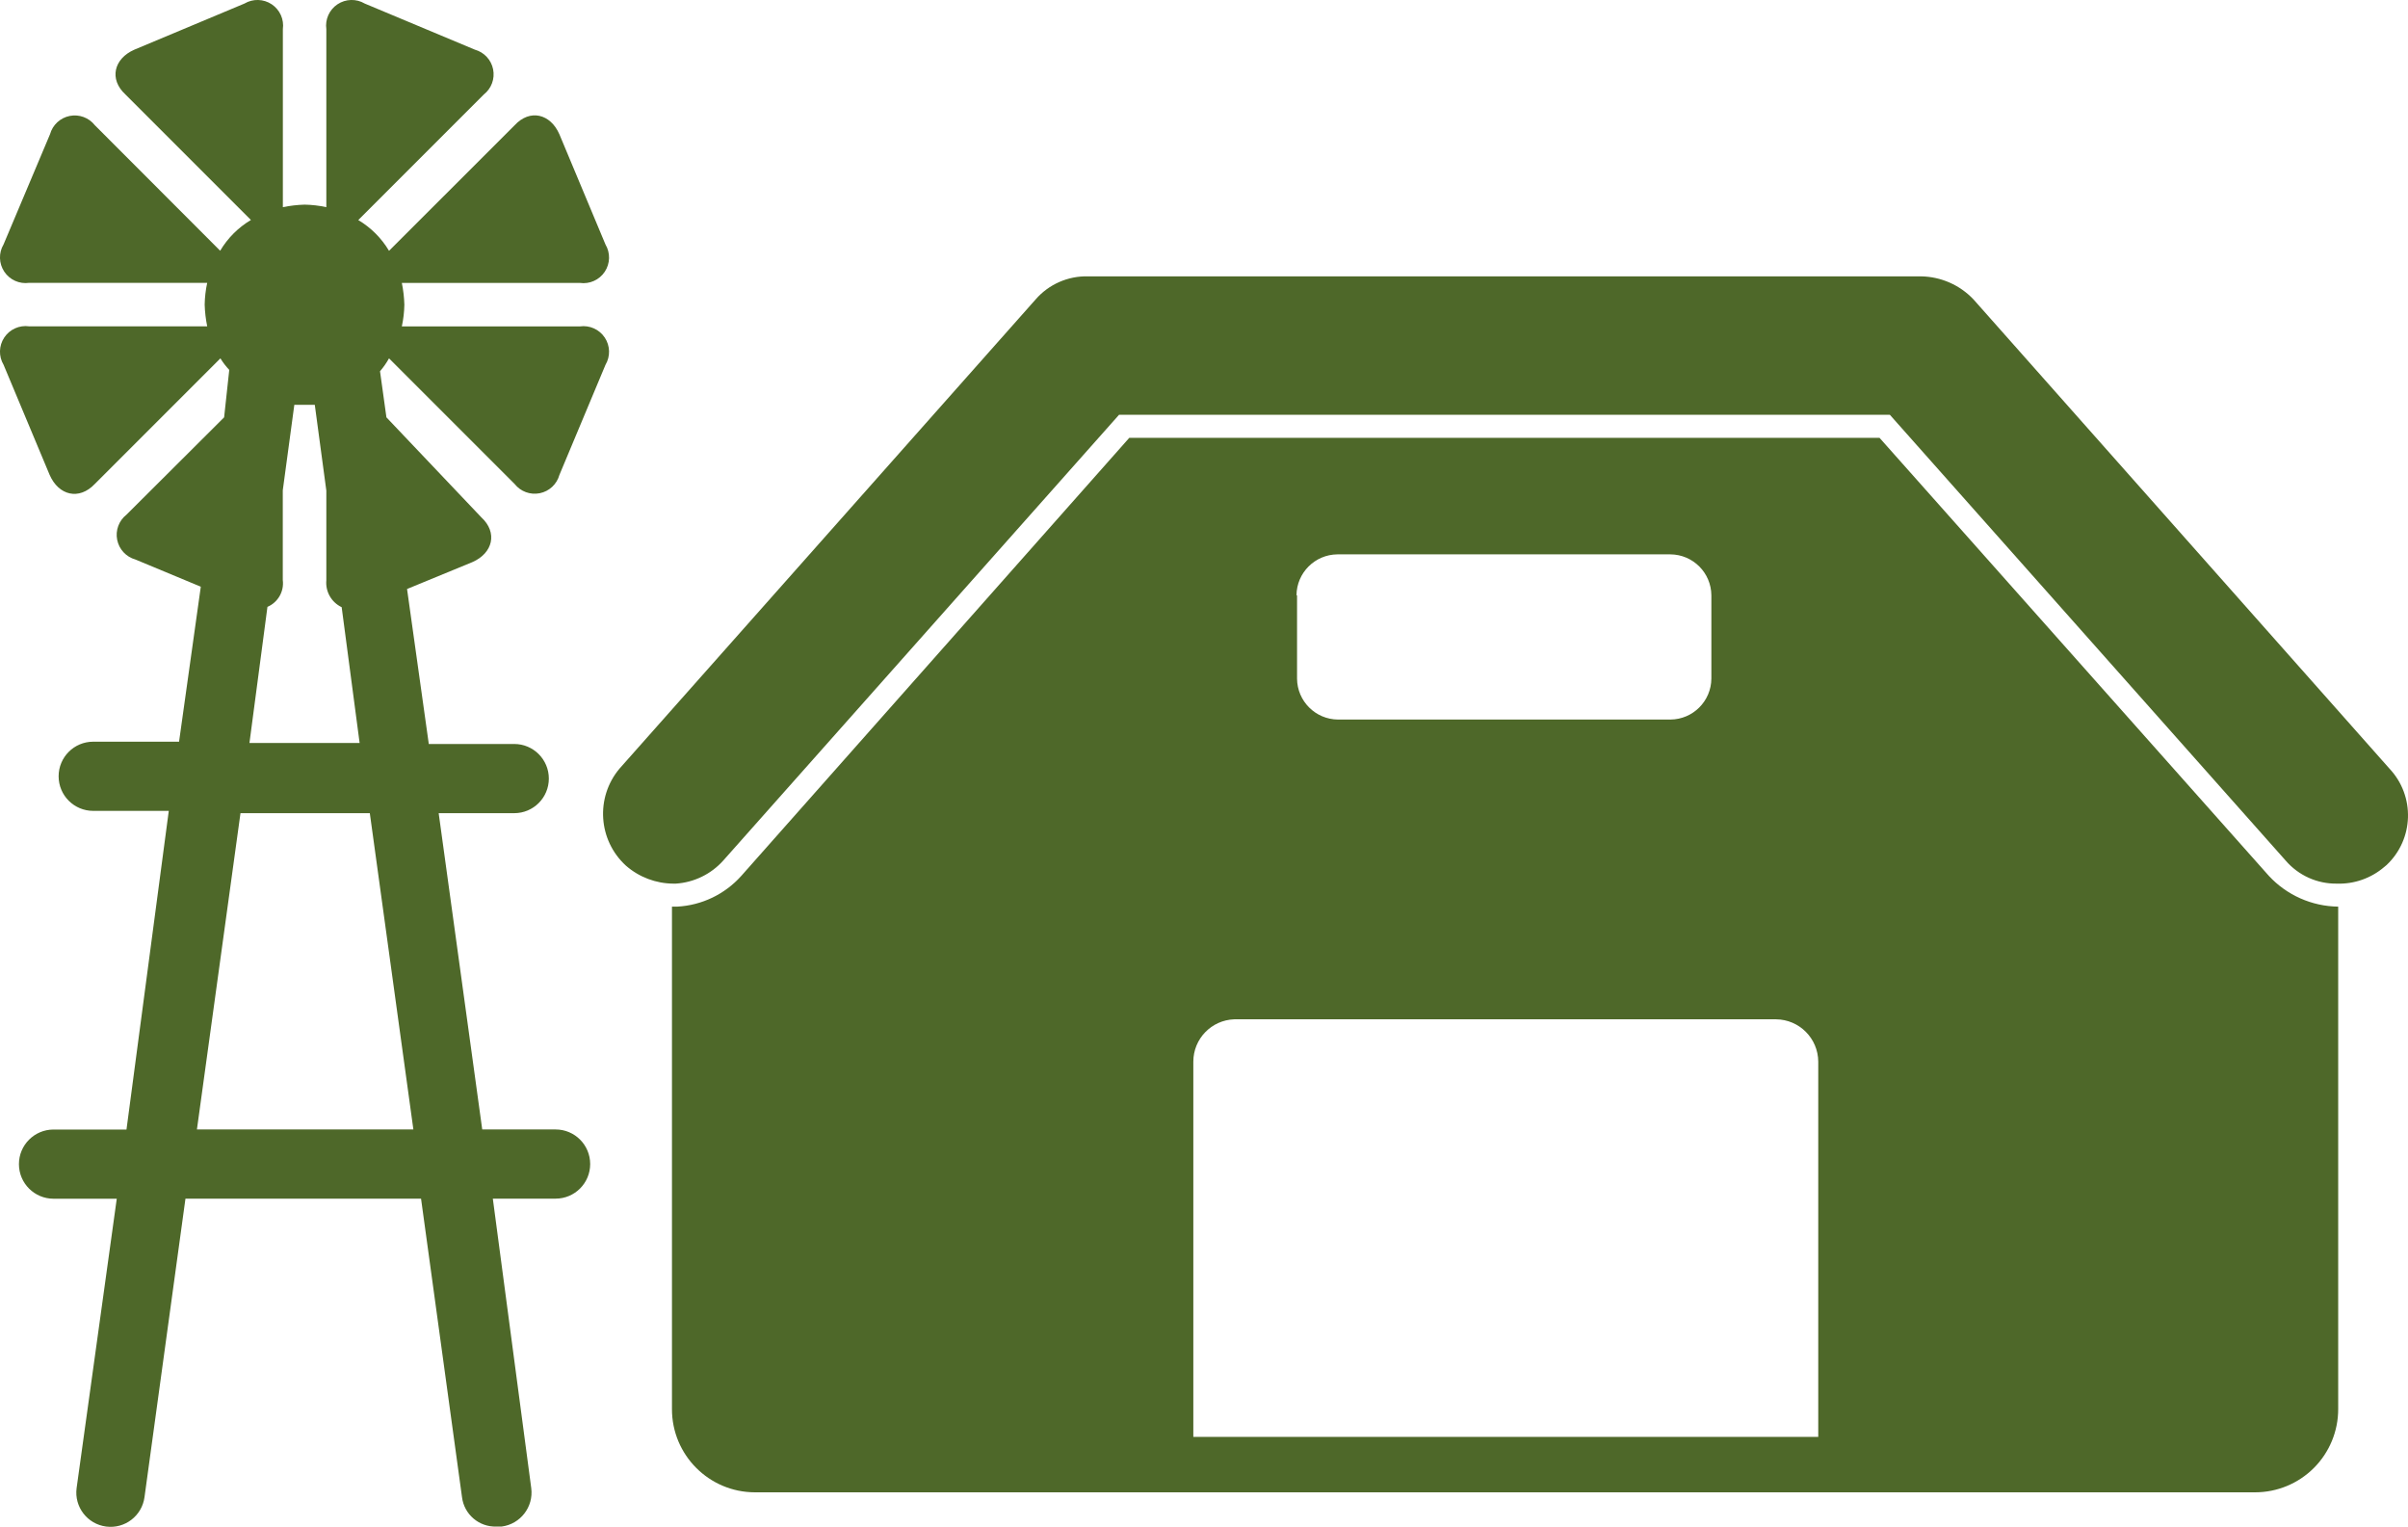
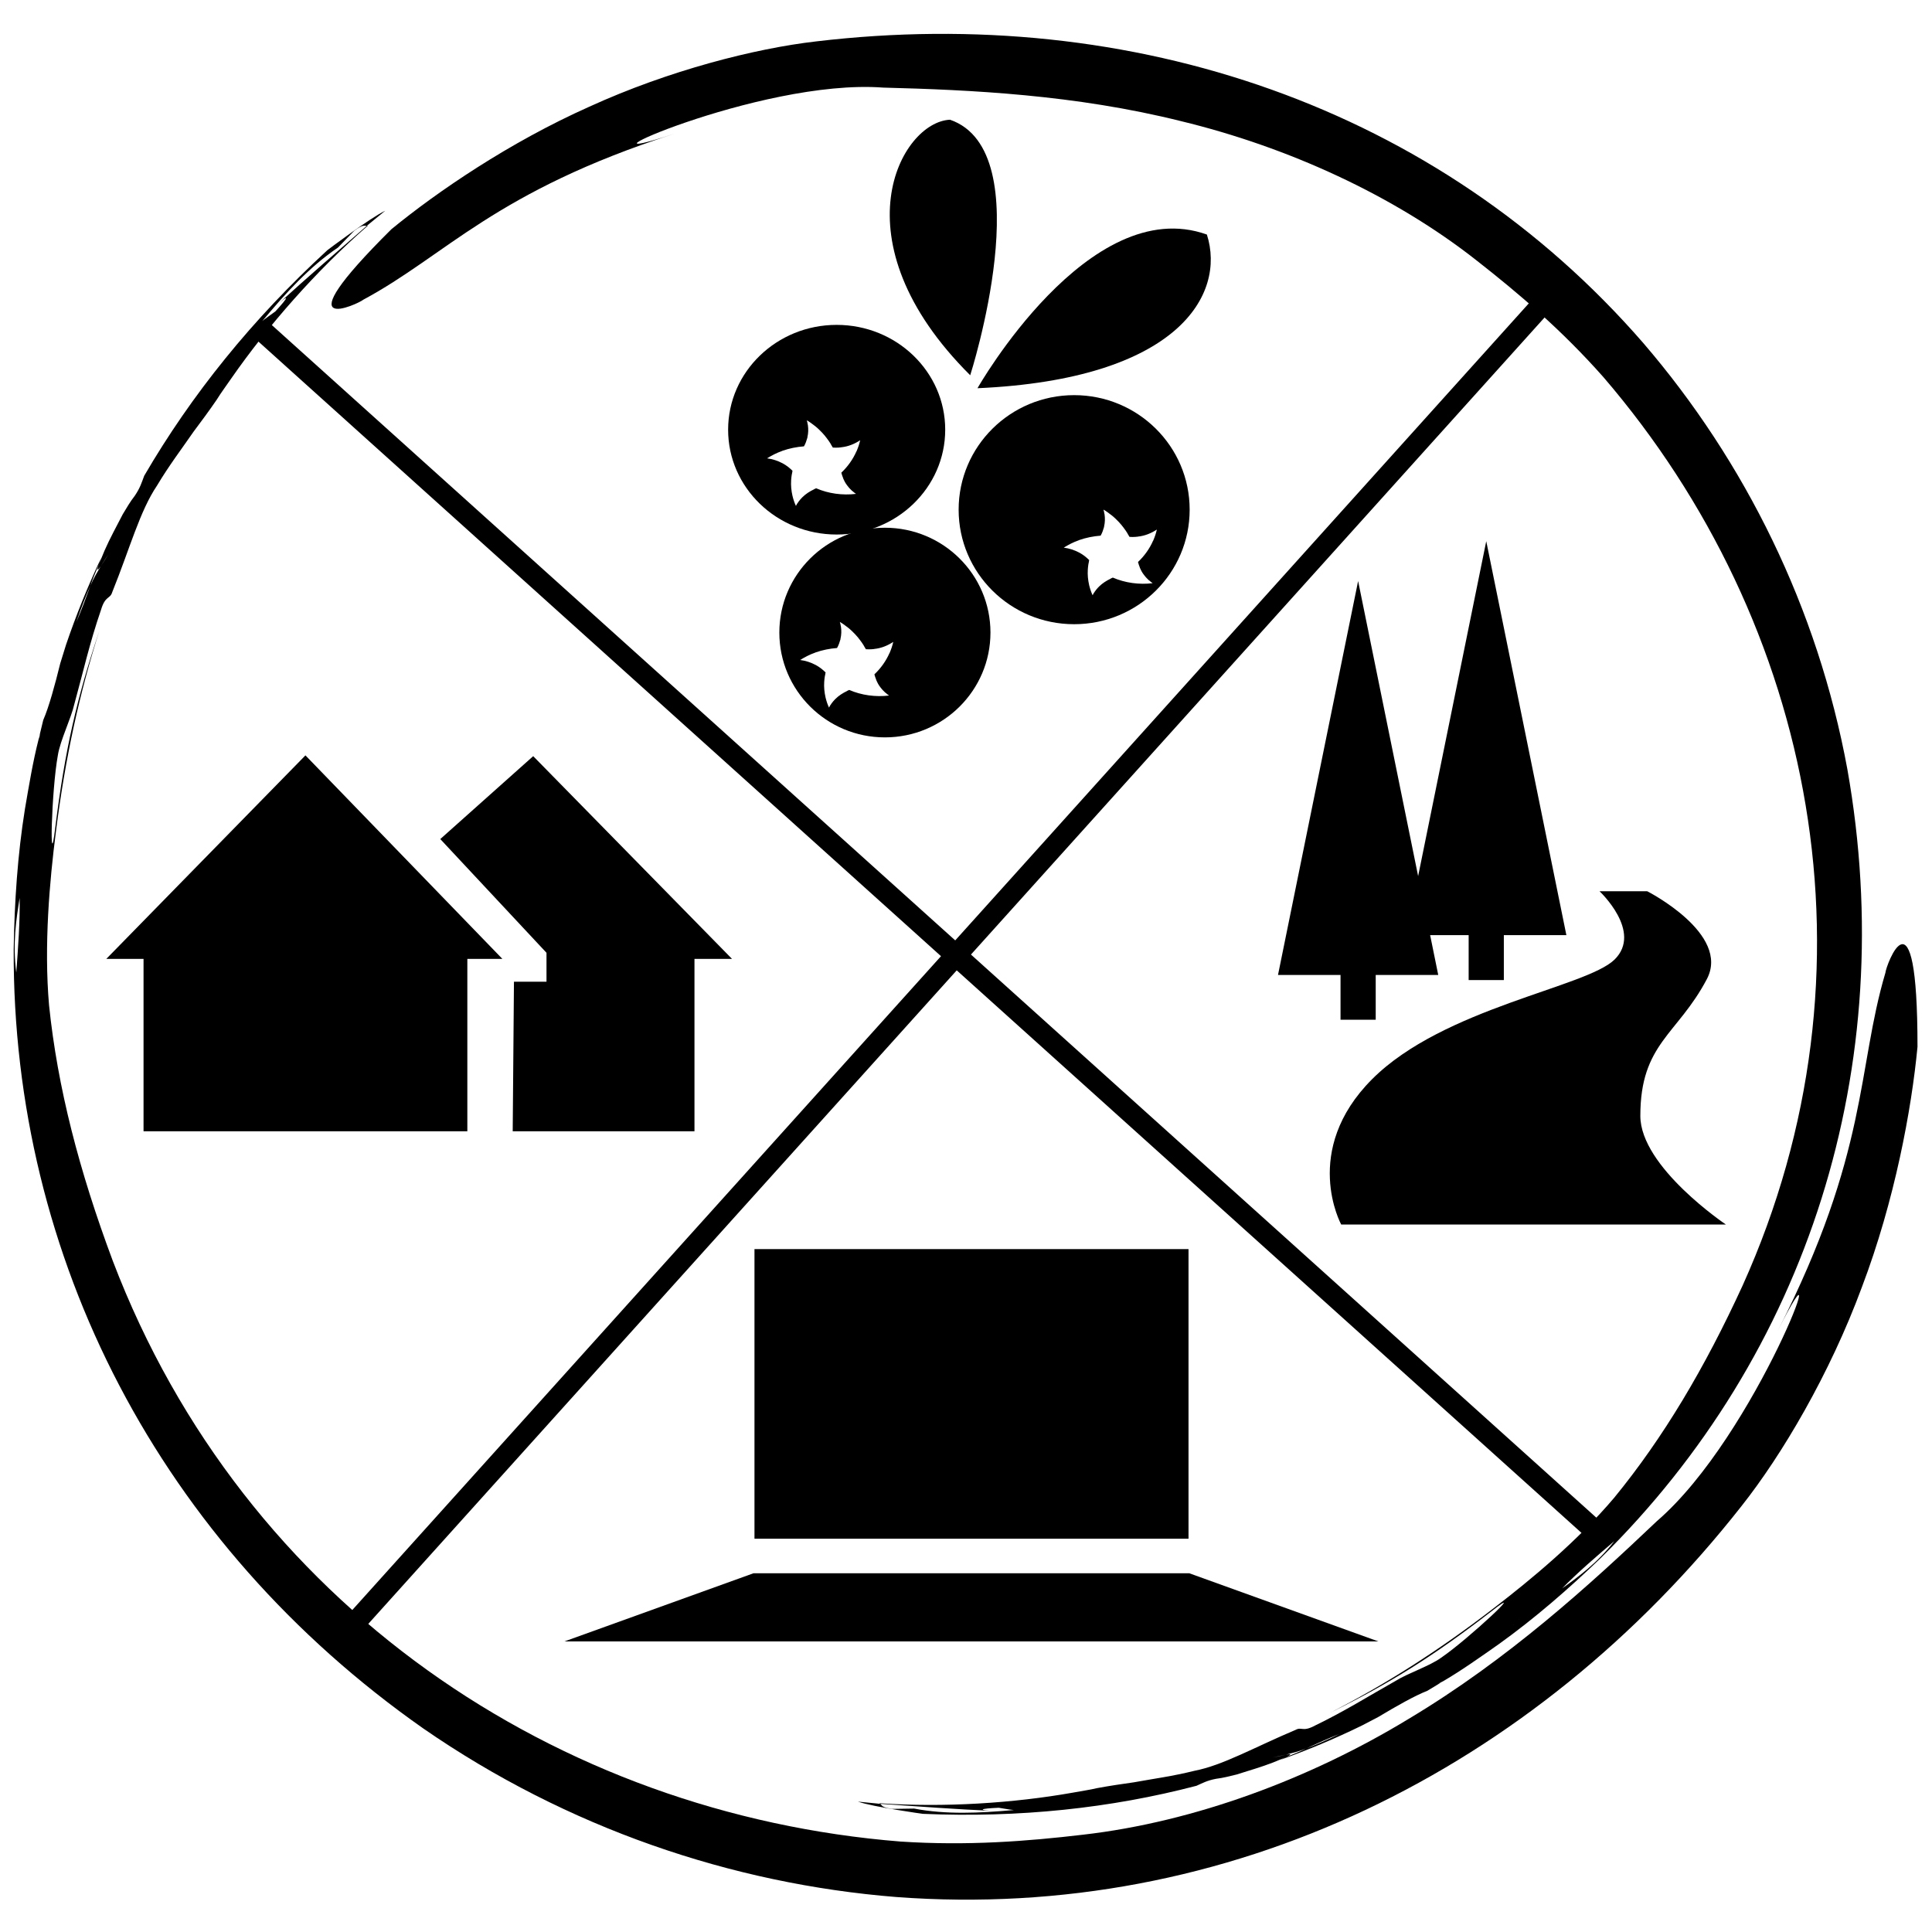
- <svg xmlns="http://www.w3.org/2000/svg" id="Layer_1" data-name="Layer 1" viewBox="0 0 304.6 193.1">
+ <svg xmlns="http://www.w3.org/2000/svg" width="975pt" height="975pt" viewBox="0 0 975 975" version="1.1">
  <defs>
-     <style>.cls-1{fill:#4e6829;}</style>
+     <clipPath id="clip1">
+       <path d="M 0 0 L 975 0 L 975 975 L 0 975 Z M 0 0 " />
+     </clipPath>
  </defs>
-   <path class="cls-1" d="M49.21,101.12L65.09,117a3.24,3.24,0,0,0,5.67-1.13l5.83-13.93a3.24,3.24,0,0,0-3.24-4.86H50.83a14.27,14.27,0,0,0,.32-2.75,16,16,0,0,0-.32-2.75H73.35a3.24,3.24,0,0,0,3.24-4.86L70.76,72.78c-1.13-2.59-3.73-3.24-5.67-1.13L49.21,87.52a11.16,11.16,0,0,0-3.89-3.89L61.2,67.75a3.24,3.24,0,0,0-1.13-5.67L46.14,56.25a3.24,3.24,0,0,0-4.86,3.24V82a14.27,14.27,0,0,0-2.75-.32,16,16,0,0,0-2.75.32V59.49a3.24,3.24,0,0,0-4.86-3.24L17,62.08c-2.59,1.13-3.24,3.73-1.13,5.67l4.86,4.86,7.45,7.45,3.56,3.56a11.16,11.16,0,0,0-3.89,3.89L12,71.64a3.24,3.24,0,0,0-5.67,1.13L0.45,86.71a3.24,3.24,0,0,0,3.24,4.86H26.21a14.27,14.27,0,0,0-.32,2.75,16,16,0,0,0,.32,2.75H3.69a3.24,3.24,0,0,0-3.24,4.86l5.83,13.93C7.42,118.46,10,119.11,12,117l6.16-6.16,7.45-7.45,2.27-2.27A8.91,8.91,0,0,0,29,102.58l-0.65,6L16,120.89a3.24,3.24,0,0,0,1.13,5.67L25.4,130l-2.75,19.6H11.79a4.37,4.37,0,1,0,0,8.75h9.56L16,198.65H6.77a4.37,4.37,0,0,0,0,8.75h8L9.69,244a4.33,4.33,0,1,0,8.59,1.13l5.18-37.74H53.26l5.18,37.74a4.24,4.24,0,0,0,4.37,3.73h0.65A4.34,4.34,0,0,0,67.2,244l-4.86-36.61h7.94a4.37,4.37,0,0,0,0-8.75H61l-5.51-40h9.56a4.37,4.37,0,1,0,0-8.75H54.24l-2.75-19.6,8.26-3.4c2.59-1.13,3.24-3.73,1.13-5.67l-12-12.64-0.81-5.83A9.83,9.83,0,0,0,49.21,101.12Zm3.08,97.52H24.91l5.51-40H46.78ZM31.56,149.72l2.27-17.17a3.24,3.24,0,0,0,1.94-3.4V117.81L37.23,107h2.59l1.46,10.85v11.34a3.42,3.42,0,0,0,1.94,3.4l2.27,17.17H31.56Z" transform="translate(0 -55.8)" />
-   <path class="cls-1" d="M287,166.57l-49.25-55.4H142.85l-49.08,55.4a11.71,11.71,0,0,1-8.1,3.89H85V234a10.51,10.51,0,0,0,10.5,10.53H285.24A10.51,10.51,0,0,0,295.77,234h0V170.46A12.17,12.17,0,0,1,287,166.57Zm-123-35.48a5.22,5.22,0,0,1,5.18-5.18h42.12a5.22,5.22,0,0,1,5.18,5.18v10.53a5.22,5.22,0,0,1-5.18,5.18H169.25a5.22,5.22,0,0,1-5.18-5.18V131.09ZM230,237.52H150.95V190.06a5.36,5.36,0,0,1,5.18-5.35h68.52a5.39,5.39,0,0,1,5.35,5.35v47.46h0Z" transform="translate(0 -55.8)" />
-   <path class="cls-1" d="M301.6,165.44a8.76,8.76,0,0,1-6,2.11,8.39,8.39,0,0,1-6.48-2.92l-50.06-56.37H141.55L91.49,164.63a8.83,8.83,0,0,1-6,2.92H85.18a9.2,9.2,0,0,1-6-2.27A8.88,8.88,0,0,1,78.37,153L131,93.67a8.49,8.49,0,0,1,6.64-2.92H243a9.33,9.33,0,0,1,6.64,2.92L302.25,153a8.63,8.63,0,0,1-.36,12.2Z" transform="translate(0 -55.8)" />
+   <g id="surface0">
+     <g clip-path="url(#clip1)" clip-rule="nonzero">
+       <path style=" stroke:none;fill-rule:evenodd;fill:rgb(100%,100%,100%);fill-opacity:1;" d="M 0 0 L 975 0 L 975 975 L 0 975 Z M 0 0 " />
+       <path style=" stroke:none;fill-rule:nonzero;fill:rgb(0%,0%,0%);fill-opacity:1;" d="M 871.008 617.973 L 676.852 617.973 C 676.852 617.973 656.418 580.641 692.457 544.602 C 728.492 508.566 800.484 498.305 814.797 484.254 C 829.105 470.199 807.207 449.766 807.207 449.766 L 831.262 449.766 C 831.262 449.766 873.508 471.234 861.352 494.168 C 846.523 522.273 827.812 526.582 827.812 563.141 C 827.812 589.004 871.008 617.973 871.008 617.973 Z M 871.008 617.973 " />
+       <path style=" stroke:none;fill-rule:nonzero;fill:rgb(0%,0%,0%);fill-opacity:1;" d="M 750.047 273.113 L 709.613 471.926 L 741.168 471.926 L 741.168 494.598 L 758.926 494.598 L 758.926 471.926 L 790.484 471.926 Z M 750.047 273.113 " />
+       <path style=" stroke:none;fill-rule:nonzero;fill:rgb(0%,0%,0%);fill-opacity:1;" d="M 685.387 293.219 L 644.953 492.031 L 676.508 492.031 L 676.508 514.617 L 694.266 514.617 L 694.266 492.031 L 725.82 492.031 Z M 685.387 293.219 " />
+       <path style=" stroke:none;fill-rule:nonzero;fill:rgb(0%,0%,0%);fill-opacity:1;" d="M 695.625 828.371 L 284.805 828.371 L 380.27 793.957 L 600.172 793.957 Z M 695.625 828.371 " />
+       <path style=" stroke:none;fill-rule:nonzero;fill:rgb(0%,0%,0%);fill-opacity:1;" d="M 269.082 381.602 L 222.191 423.441 L 275.793 480.832 L 275.793 495.438 L 259.371 495.438 L 258.742 570.906 L 350.473 570.906 L 350.473 483.914 L 369.418 483.914 Z M 269.082 381.602 " />
+       <path style=" stroke:none;fill-rule:nonzero;fill:rgb(0%,0%,0%);fill-opacity:1;" d="M 154.141 381.207 L 53.648 483.914 L 72.438 483.914 L 72.438 570.906 L 235.848 570.906 L 235.848 483.914 L 253.531 483.914 Z M 154.141 381.207 " />
+       <path style=" stroke:none;fill-rule:nonzero;fill:rgb(0%,0%,0%);fill-opacity:1;" d="M 489.629 189.379 C 489.629 189.379 525.852 76.484 479.438 60.418 C 454.637 61.496 421.129 121.219 489.629 189.379 Z M 489.629 189.379 " />
+       <path style=" stroke:none;fill-rule:nonzero;fill:rgb(0%,0%,0%);fill-opacity:1;" d="M 493.297 195.918 C 493.297 195.918 549.445 97.012 609.062 118.367 C 618.77 148.645 594.59 191.418 493.297 195.918 Z M 493.297 195.918 " />
+       <path style=" stroke:none;fill-rule:evenodd;fill:rgb(0%,0%,0%);fill-opacity:1;" d="M 168.07 823.297 L 776.18 147.926 L 784.113 155.074 L 176.008 830.445 Z M 168.07 823.297 " />
+       <path style=" stroke:none;fill-rule:evenodd;fill:rgb(0%,0%,0%);fill-opacity:1;" d="M 126.652 168.996 L 133.828 161.027 L 807.969 768.027 L 800.793 775.996 Z M 126.652 168.996 " />
+       <path style=" stroke:none;fill-rule:nonzero;fill:rgb(0%,0%,0%);fill-opacity:1;" d="M 465.777 915.371 C 514.391 917.441 560.504 912.535 603.801 901.219 C 606.969 899.801 609.152 898.559 613.672 897.688 C 617.227 897.262 620.594 896.367 624.023 895.531 C 630.27 893.543 636.512 891.773 642.559 889.418 L 648.977 886.773 L 649.102 886.719 C 652.426 885.129 651.285 885.094 649.027 885.496 C 646.539 886.109 644.246 886.598 642.27 886.938 C 643.523 886.719 646.797 885.902 649.027 885.496 C 651.965 884.715 655.41 883.938 659.109 882.43 C 664.523 879.906 670.133 877.375 676.156 874.965 C 669.676 878.117 664.004 880.559 659.109 882.43 C 655.715 884.117 652.309 885.328 648.98 886.777 L 646.047 888.148 C 660.125 883.141 673.84 877.391 687.238 870.836 C 690.25 869.273 693.164 867.773 695.492 866.527 C 704.707 861.004 714.031 855.727 720.344 853.262 L 727.168 849.129 L 725.742 849.719 C 726.781 849.176 727.648 848.746 728.383 848.395 C 738.055 842.703 747.242 836.137 756.496 829.652 C 761.949 824.691 767.621 819.805 773.102 814.66 C 773.102 814.66 777.57 812.082 779.797 810.805 C 781.648 808.277 784.715 805.129 788.359 801.602 C 783.27 804.938 778.391 807.793 774.148 810.672 C 767.664 814.613 762.758 823.301 754.102 826.719 C 762.758 823.297 767.664 814.613 774.148 810.672 C 778.391 807.793 783.27 804.934 788.359 801.602 C 795.777 793.93 806.203 784.98 814.668 777.746 C 806.211 788.691 796.621 795.664 788.359 801.602 C 784.715 805.129 781.648 808.277 779.797 810.805 C 777.57 812.082 773.102 814.66 773.102 814.66 C 767.621 819.805 761.949 824.691 756.496 829.652 C 774.43 816.777 791.352 802.105 807.754 786.348 C 912.316 683.43 958.93 538.242 932.277 388.141 C 917.289 306.816 880.652 232.891 829.336 173.164 C 725.742 53.836 571.367 1.957 411.871 20.895 C 381.062 24.441 337.59 35.492 297.387 53.855 C 257.023 71.863 220.586 96.77 197.512 115.688 C 140.75 171.977 181.035 153.324 183.379 151.227 C 225.34 128.68 249.484 96.758 340.387 67.469 C 278.352 87.934 382.688 39.473 445.695 44.207 C 489.797 45.355 542.461 47.758 596.09 61.156 C 649.574 74.105 703.312 98.438 745.352 131.582 C 766.352 148.031 788.047 166.438 809.203 190.352 C 915.855 314.527 951.234 489.484 879.422 648.758 C 860.312 690.391 839.438 725.535 814.629 755.828 C 796.141 777.68 772.41 797.324 754.066 811.387 C 725.207 833.672 698.375 850.418 671.426 864.285 C 701.762 849.273 722.828 836.164 752.531 813.27 C 772.289 797.816 741.215 827.062 727.25 836.605 C 721.41 840.816 710.414 844.441 704.43 848.203 C 690.883 855.824 678.75 863.504 663.629 870.816 C 657.316 874.223 656.977 871.293 653.836 872.992 C 632.934 881.809 617.215 890.875 602.719 893.664 C 591.852 896.379 581.875 897.695 572.27 899.449 C 566.121 900.324 560.051 901.207 553.691 902.387 C 549.734 903.32 545.59 903.887 541.414 904.672 C 544.801 905.133 546.141 906.039 547.426 906.953 C 541.352 907.43 532.793 908.109 526.637 908.289 C 532.793 908.113 541.352 907.43 547.426 906.953 C 546.137 906.035 544.801 905.133 541.414 904.672 C 511.684 909.953 476.438 912.27 443.777 910.012 L 444.223 910.32 C 463.277 911.645 481.891 913.031 501.793 913.926 C 493.16 913.512 494.266 912.707 504.051 912.305 C 506.539 912.68 509.133 913.211 511.648 913.445 C 494.594 914.984 477.348 915.812 461.305 912.707 C 461.305 912.707 453.957 912.82 450.289 912.875 C 444.91 912.125 445.289 911.195 444.223 910.32 L 432.945 909.203 C 440.656 911.91 465.754 915.387 465.777 915.371 Z M 465.777 915.371 " />
+       <path style=" stroke:none;fill-rule:nonzero;fill:rgb(0%,0%,0%);fill-opacity:1;" d="M 165.227 126.246 C 127.355 161.035 96.598 199.207 72.777 240.109 C 71.477 243.539 70.781 246.109 68.059 250.141 C 65.73 253.121 63.883 256.312 61.953 259.516 C 58.785 265.68 55.453 271.68 52.711 277.973 L 49.902 284.766 L 49.855 284.902 C 48.566 288.582 49.445 287.758 50.828 285.77 C 52.227 283.445 53.574 281.363 54.793 279.629 C 54.016 280.727 52.191 283.797 50.828 285.77 C 49.227 288.551 47.238 291.715 45.605 295.617 C 43.465 301.562 41.176 307.664 38.496 313.992 C 40.965 306.766 43.355 300.688 45.605 295.617 C 46.879 291.809 48.508 288.344 49.902 284.766 L 51.062 281.535 C 44.316 295.84 38.398 310.43 33.324 325.387 C 32.25 328.812 31.203 332.121 30.402 334.805 C 27.68 345.852 24.688 356.809 21.824 363.383 L 19.836 371.598 L 20.457 370.086 C 20.094 371.273 19.766 372.246 19.488 373.059 C 16.547 384.578 14.633 396.395 12.594 408.199 C 12.25 416.02 11.695 423.941 11.48 431.914 C 11.48 431.914 10.078 437.199 9.379 439.828 C 9.898 443.109 9.98 447.785 9.91 453.156 C 11.203 446.848 12.699 441.043 13.699 435.711 C 15.574 427.883 12.699 417.676 16.594 408.621 C 12.699 417.676 15.574 427.887 13.699 435.711 C 12.699 441.043 11.203 446.848 9.91 453.156 C 10.145 464.492 9.098 479.031 8.219 490.805 C 6.297 476.234 8.211 463.812 9.91 453.156 C 9.98 447.785 9.902 443.109 9.379 439.828 C 10.078 437.199 11.48 431.914 11.48 431.914 C 11.695 423.941 12.25 416.02 12.594 408.199 C 8.883 431.312 7.297 455.016 6.906 479.156 C 6.285 634.891 80.773 779.148 213.688 872.332 C 286.109 922.402 369.137 950.719 452.434 957.359 C 619.66 969.828 774.039 893.5 878.926 759.98 C 899.27 734.27 923.422 693.445 939.625 649.547 C 956.227 605.797 964.691 559.785 967.68 528.281 C 967.707 443.422 951.656 487.602 951.484 490.93 C 937.117 539.293 943.113 581.402 897.258 671.441 C 928.195 609.641 886.738 724.164 836.109 767.703 C 802.297 799.816 761.148 837.375 711.004 867.375 C 661.297 897.609 602.836 919.453 546.484 925.906 C 518.41 929.215 488.348 931.562 454.535 929.359 C 281.375 915.527 123.23 810.145 56.965 636.43 C 39.891 590.773 29.027 548.68 24.758 507.309 C 22.113 477.016 25.051 444.469 28.16 420.152 C 32.945 381.785 40.375 349.102 50.07 318.508 C 38.711 352.496 32.84 378.125 27.895 417.59 C 24.77 444.016 25.965 398.738 29.207 381.105 C 30.398 373.562 35.883 362.609 37.523 355.305 C 41.902 339.43 45.188 324.574 50.977 307.762 C 53.133 300.469 55.582 302.422 56.656 298.797 C 65.633 276.523 70.547 257.941 79.277 245 C 85.348 234.832 91.812 226.379 97.668 217.875 C 101.598 212.621 105.469 207.422 109.332 201.773 C 111.586 198.109 114.254 194.582 116.789 190.871 C 113.902 193.051 112.227 193.375 110.574 193.645 C 114.758 188.746 120.637 181.836 125.098 177.098 C 120.637 181.836 114.758 188.746 110.574 193.645 C 112.227 193.375 113.906 193.055 116.789 190.871 C 135.016 164.656 159.602 136.562 185.695 113.848 L 185.133 113.945 C 169.898 127.195 154.953 140.066 139.41 154.27 C 146.172 148.129 145.957 149.566 138.945 157.184 C 136.809 158.762 134.469 160.305 132.414 162 C 143.992 148.09 156.25 134.574 170.574 124.918 C 170.574 124.918 175.98 119.344 178.676 116.555 C 183.258 113.098 183.676 114.082 185.133 113.941 L 194.395 106.355 C 186.594 110.07 165.23 126.215 165.227 126.246 Z M 165.227 126.246 " />
+       <path style=" stroke:none;fill-rule:evenodd;fill:rgb(0%,0%,0%);fill-opacity:1;" d="M 380.754 630.371 L 599.793 630.371 L 599.793 776.523 L 380.754 776.523 Z M 380.754 630.371 " />
+       <path style=" stroke:none;fill-rule:evenodd;fill:rgb(0%,0%,0%);fill-opacity:1;" d="M 499.844 319.227 C 499.844 348.441 475.992 372.125 446.57 372.125 C 417.152 372.125 393.301 348.441 393.301 319.227 C 393.301 290.012 417.152 266.324 446.57 266.324 C 475.992 266.324 499.844 290.012 499.844 319.227 Z M 499.844 319.227 " />
+       <path style=" stroke:none;fill-rule:evenodd;fill:rgb(0%,0%,0%);fill-opacity:1;" d="M 600.371 257.211 C 600.371 289.133 574.273 315.012 542.078 315.012 C 509.883 315.012 483.785 289.133 483.785 257.211 C 483.785 225.289 509.883 199.414 542.078 199.414 C 574.273 199.414 600.371 225.289 600.371 257.211 Z M 600.371 257.211 " />
+       <path style=" stroke:none;fill-rule:evenodd;fill:rgb(0%,0%,0%);fill-opacity:1;" d="M 477.008 216.852 C 477.008 246.07 452.48 269.754 422.23 269.754 C 391.977 269.754 367.453 246.07 367.453 216.852 C 367.453 187.637 391.977 163.953 422.23 163.953 C 452.48 163.953 477.008 187.637 477.008 216.852 Z M 477.008 216.852 " />
+       <path style=" stroke:none;fill-rule:nonzero;fill:rgb(100%,100%,100%);fill-opacity:1;" d="M 448.68 351.008 C 441.84 351.84 434.758 350.863 428.566 348.18 C 428.242 348.328 427.918 348.473 427.598 348.617 C 427.555 348.652 427.516 348.688 427.473 348.727 C 425.289 349.773 423.348 351.008 421.648 352.676 C 421.402 352.965 421.121 353.184 420.879 353.473 C 420.836 353.508 420.836 353.578 420.797 353.617 C 420.715 353.688 420.637 353.762 420.555 353.836 C 420.312 354.125 420.109 354.414 419.867 354.703 C 419.785 354.777 419.746 354.887 419.703 354.957 C 419.664 354.996 419.625 355.027 419.582 355.066 C 419.461 355.25 419.383 355.43 419.258 355.609 C 419.219 355.648 419.18 355.684 419.137 355.719 C 418.855 356.188 418.57 356.625 418.371 357.098 C 417.602 355.465 417.074 353.836 416.629 352.023 C 416.02 349.34 415.781 346.84 415.941 344.199 C 415.984 343.727 416.02 343.219 416.062 342.746 C 416.184 341.879 416.266 341.008 416.508 340.137 C 416.551 339.957 416.508 339.742 416.59 339.559 C 416.629 339.488 416.672 339.414 416.672 339.379 C 415.172 337.891 413.633 336.66 411.691 335.609 C 409.18 334.27 406.594 333.434 403.801 333.07 C 406.148 331.625 408.617 330.32 411.328 329.375 C 411.41 329.34 411.449 329.305 411.531 329.27 C 415.051 328.035 418.691 327.309 422.418 327.023 C 423.227 325.609 423.711 324.16 424.156 322.602 C 424.156 322.527 424.156 322.492 424.156 322.422 C 424.641 320.316 424.684 318.363 424.398 316.297 C 424.359 316.113 424.32 315.973 424.277 315.789 C 424.156 315.137 424.078 314.484 423.832 313.867 C 425.332 314.703 426.664 315.75 428.043 316.805 C 428.73 317.348 429.34 317.891 429.984 318.504 C 431.117 319.594 432.09 320.609 433.102 321.84 C 433.18 321.949 433.262 322.094 433.344 322.203 C 433.383 322.273 433.465 322.273 433.504 322.348 C 433.992 323.035 434.434 323.578 434.922 324.266 C 435.246 324.738 435.527 325.211 435.852 325.68 C 435.934 325.863 436.055 326.043 436.137 326.223 C 436.422 326.695 436.699 327.164 436.984 327.637 C 437.996 327.711 439.047 327.711 440.062 327.637 C 440.223 327.602 440.426 327.602 440.586 327.562 C 440.707 327.562 440.789 327.562 440.91 327.562 C 441.031 327.562 441.113 327.492 441.234 327.492 C 444.754 327.133 447.992 325.789 450.785 323.941 C 450.379 325.824 449.734 327.676 448.965 329.484 C 448.926 329.555 448.883 329.594 448.844 329.668 C 447.102 333.617 444.516 337.238 441.273 340.32 C 441.52 341.227 441.801 342.133 442.164 343 C 442.207 343.109 442.207 343.184 442.246 343.293 C 442.73 344.414 443.258 345.43 444.027 346.477 C 444.191 346.625 444.27 346.805 444.395 346.988 C 444.43 347.023 444.473 347.059 444.516 347.098 C 445.16 348.004 445.93 348.727 446.738 349.523 C 446.781 349.559 446.859 349.559 446.902 349.594 C 447.469 350.141 448.035 350.574 448.68 351.008 Z M 448.68 351.008 L 448.68 351.008 Z M 448.68 351.008 " />
+       <path style=" stroke:none;fill-rule:nonzero;fill:rgb(100%,100%,100%);fill-opacity:1;" d="M 581.707 294.312 C 574.867 295.145 567.785 294.164 561.594 291.484 C 561.27 291.629 560.945 291.773 560.625 291.918 C 560.582 291.953 560.543 291.992 560.5 292.027 C 558.316 293.078 556.375 294.312 554.676 295.977 C 554.43 296.266 554.148 296.484 553.906 296.773 C 553.863 296.812 553.863 296.883 553.824 296.918 C 553.742 296.988 553.664 297.062 553.582 297.137 C 553.34 297.426 553.137 297.715 552.895 298.008 C 552.812 298.078 552.773 298.188 552.73 298.262 C 552.691 298.297 552.652 298.332 552.609 298.367 C 552.488 298.551 552.41 298.73 552.285 298.914 C 552.246 298.949 552.207 298.984 552.164 299.023 C 551.883 299.492 551.598 299.926 551.398 300.398 C 550.629 298.766 550.102 297.137 549.656 295.324 C 549.047 292.645 548.809 290.141 548.969 287.5 C 549.012 287.027 549.047 286.52 549.09 286.051 C 549.211 285.18 549.293 284.312 549.535 283.438 C 549.578 283.258 549.535 283.043 549.617 282.859 C 549.656 282.789 549.699 282.715 549.699 282.68 C 548.199 281.195 546.66 279.961 544.719 278.91 C 542.207 277.57 539.621 276.734 536.828 276.375 C 539.176 274.926 541.645 273.621 544.355 272.68 C 544.438 272.641 544.477 272.605 544.559 272.57 C 548.078 271.336 551.719 270.613 555.445 270.324 C 556.254 268.91 556.738 267.461 557.184 265.902 C 557.184 265.828 557.184 265.793 557.184 265.723 C 557.668 263.617 557.711 261.664 557.426 259.598 C 557.387 259.418 557.348 259.273 557.305 259.09 C 557.184 258.438 557.105 257.785 556.859 257.172 C 558.359 258.004 559.691 259.055 561.07 260.105 C 561.758 260.648 562.367 261.191 563.012 261.809 C 564.145 262.895 565.117 263.91 566.129 265.141 C 566.207 265.25 566.289 265.398 566.371 265.504 C 566.41 265.578 566.492 265.578 566.531 265.652 C 567.02 266.336 567.461 266.883 567.949 267.57 C 568.273 268.043 568.555 268.512 568.879 268.984 C 568.961 269.164 569.082 269.344 569.164 269.527 C 569.449 269.996 569.727 270.465 570.012 270.941 C 571.023 271.012 572.074 271.012 573.09 270.941 C 573.25 270.902 573.453 270.902 573.613 270.867 C 573.734 270.867 573.816 270.867 573.938 270.867 C 574.059 270.867 574.141 270.797 574.262 270.797 C 577.781 270.434 581.02 269.09 583.812 267.242 C 583.406 269.129 582.762 270.977 581.992 272.785 C 581.953 272.859 581.91 272.895 581.871 272.969 C 580.129 276.918 577.543 280.543 574.301 283.621 C 574.547 284.527 574.828 285.434 575.191 286.305 C 575.234 286.41 575.234 286.484 575.273 286.594 C 575.758 287.715 576.285 288.73 577.055 289.781 C 577.219 289.926 577.297 290.105 577.422 290.289 C 577.457 290.324 577.5 290.363 577.543 290.398 C 578.188 291.305 578.957 292.027 579.766 292.824 C 579.809 292.859 579.887 292.859 579.93 292.898 C 580.496 293.441 581.062 293.875 581.707 294.312 Z M 581.707 294.312 L 581.707 294.312 Z M 581.707 294.312 " />
+       <path style=" stroke:none;fill-rule:nonzero;fill:rgb(100%,100%,100%);fill-opacity:1;" d="M 431.988 249.238 C 425.148 250.074 418.066 249.094 411.875 246.414 C 411.551 246.559 411.227 246.703 410.906 246.848 C 410.863 246.883 410.824 246.918 410.781 246.957 C 408.598 248.004 406.656 249.238 404.957 250.906 C 404.711 251.195 404.43 251.414 404.188 251.703 C 404.145 251.738 404.145 251.812 404.105 251.848 C 404.023 251.918 403.945 251.992 403.863 252.066 C 403.621 252.355 403.418 252.645 403.176 252.938 C 403.094 253.008 403.055 253.117 403.012 253.188 C 402.973 253.227 402.934 253.262 402.891 253.297 C 402.77 253.48 402.691 253.66 402.566 253.84 C 402.527 253.879 402.488 253.914 402.445 253.949 C 402.164 254.422 401.879 254.855 401.68 255.328 C 400.91 253.695 400.383 252.066 399.938 250.254 C 399.328 247.574 399.09 245.07 399.25 242.43 C 399.293 241.957 399.328 241.449 399.371 240.977 C 399.492 240.109 399.574 239.238 399.816 238.367 C 399.859 238.188 399.816 237.973 399.895 237.789 C 399.938 237.719 399.98 237.645 399.98 237.609 C 398.48 236.121 396.941 234.891 395 233.84 C 392.488 232.5 389.902 231.664 387.109 231.305 C 389.457 229.855 391.926 228.551 394.637 227.609 C 394.719 227.57 394.758 227.535 394.84 227.5 C 398.359 226.266 402 225.539 405.723 225.254 C 406.535 223.84 407.02 222.391 407.465 220.832 C 407.465 220.758 407.465 220.723 407.465 220.652 C 407.949 218.547 407.988 216.594 407.707 214.527 C 407.668 214.344 407.629 214.203 407.586 214.02 C 407.465 213.367 407.387 212.715 407.141 212.098 C 408.641 212.934 409.973 213.98 411.352 215.035 C 412.039 215.578 412.648 216.121 413.293 216.734 C 414.426 217.824 415.398 218.84 416.41 220.07 C 416.488 220.18 416.57 220.324 416.648 220.434 C 416.691 220.504 416.773 220.504 416.812 220.578 C 417.301 221.266 417.742 221.812 418.23 222.5 C 418.555 222.973 418.836 223.441 419.16 223.91 C 419.242 224.094 419.363 224.273 419.445 224.457 C 419.73 224.926 420.008 225.395 420.293 225.871 C 421.305 225.941 422.355 225.941 423.371 225.871 C 423.531 225.832 423.734 225.832 423.895 225.797 C 424.016 225.797 424.098 225.797 424.219 225.797 C 424.34 225.797 424.418 225.723 424.543 225.723 C 428.062 225.363 431.301 224.02 434.094 222.172 C 433.688 224.059 433.043 225.906 432.273 227.715 C 432.234 227.785 432.191 227.824 432.152 227.898 C 430.41 231.848 427.824 235.469 424.582 238.551 C 424.828 239.457 425.109 240.363 425.473 241.23 C 425.516 241.34 425.516 241.414 425.555 241.523 C 426.039 242.645 426.566 243.66 427.336 244.707 C 427.496 244.855 427.578 245.035 427.703 245.219 C 427.738 245.254 427.781 245.289 427.824 245.328 C 428.469 246.234 429.238 246.957 430.047 247.754 C 430.09 247.789 430.168 247.789 430.211 247.828 C 430.777 248.371 431.344 248.805 431.988 249.238 Z M 431.988 249.238 L 431.988 249.238 Z M 431.988 249.238 " />
+     </g>
+   </g>
</svg>
